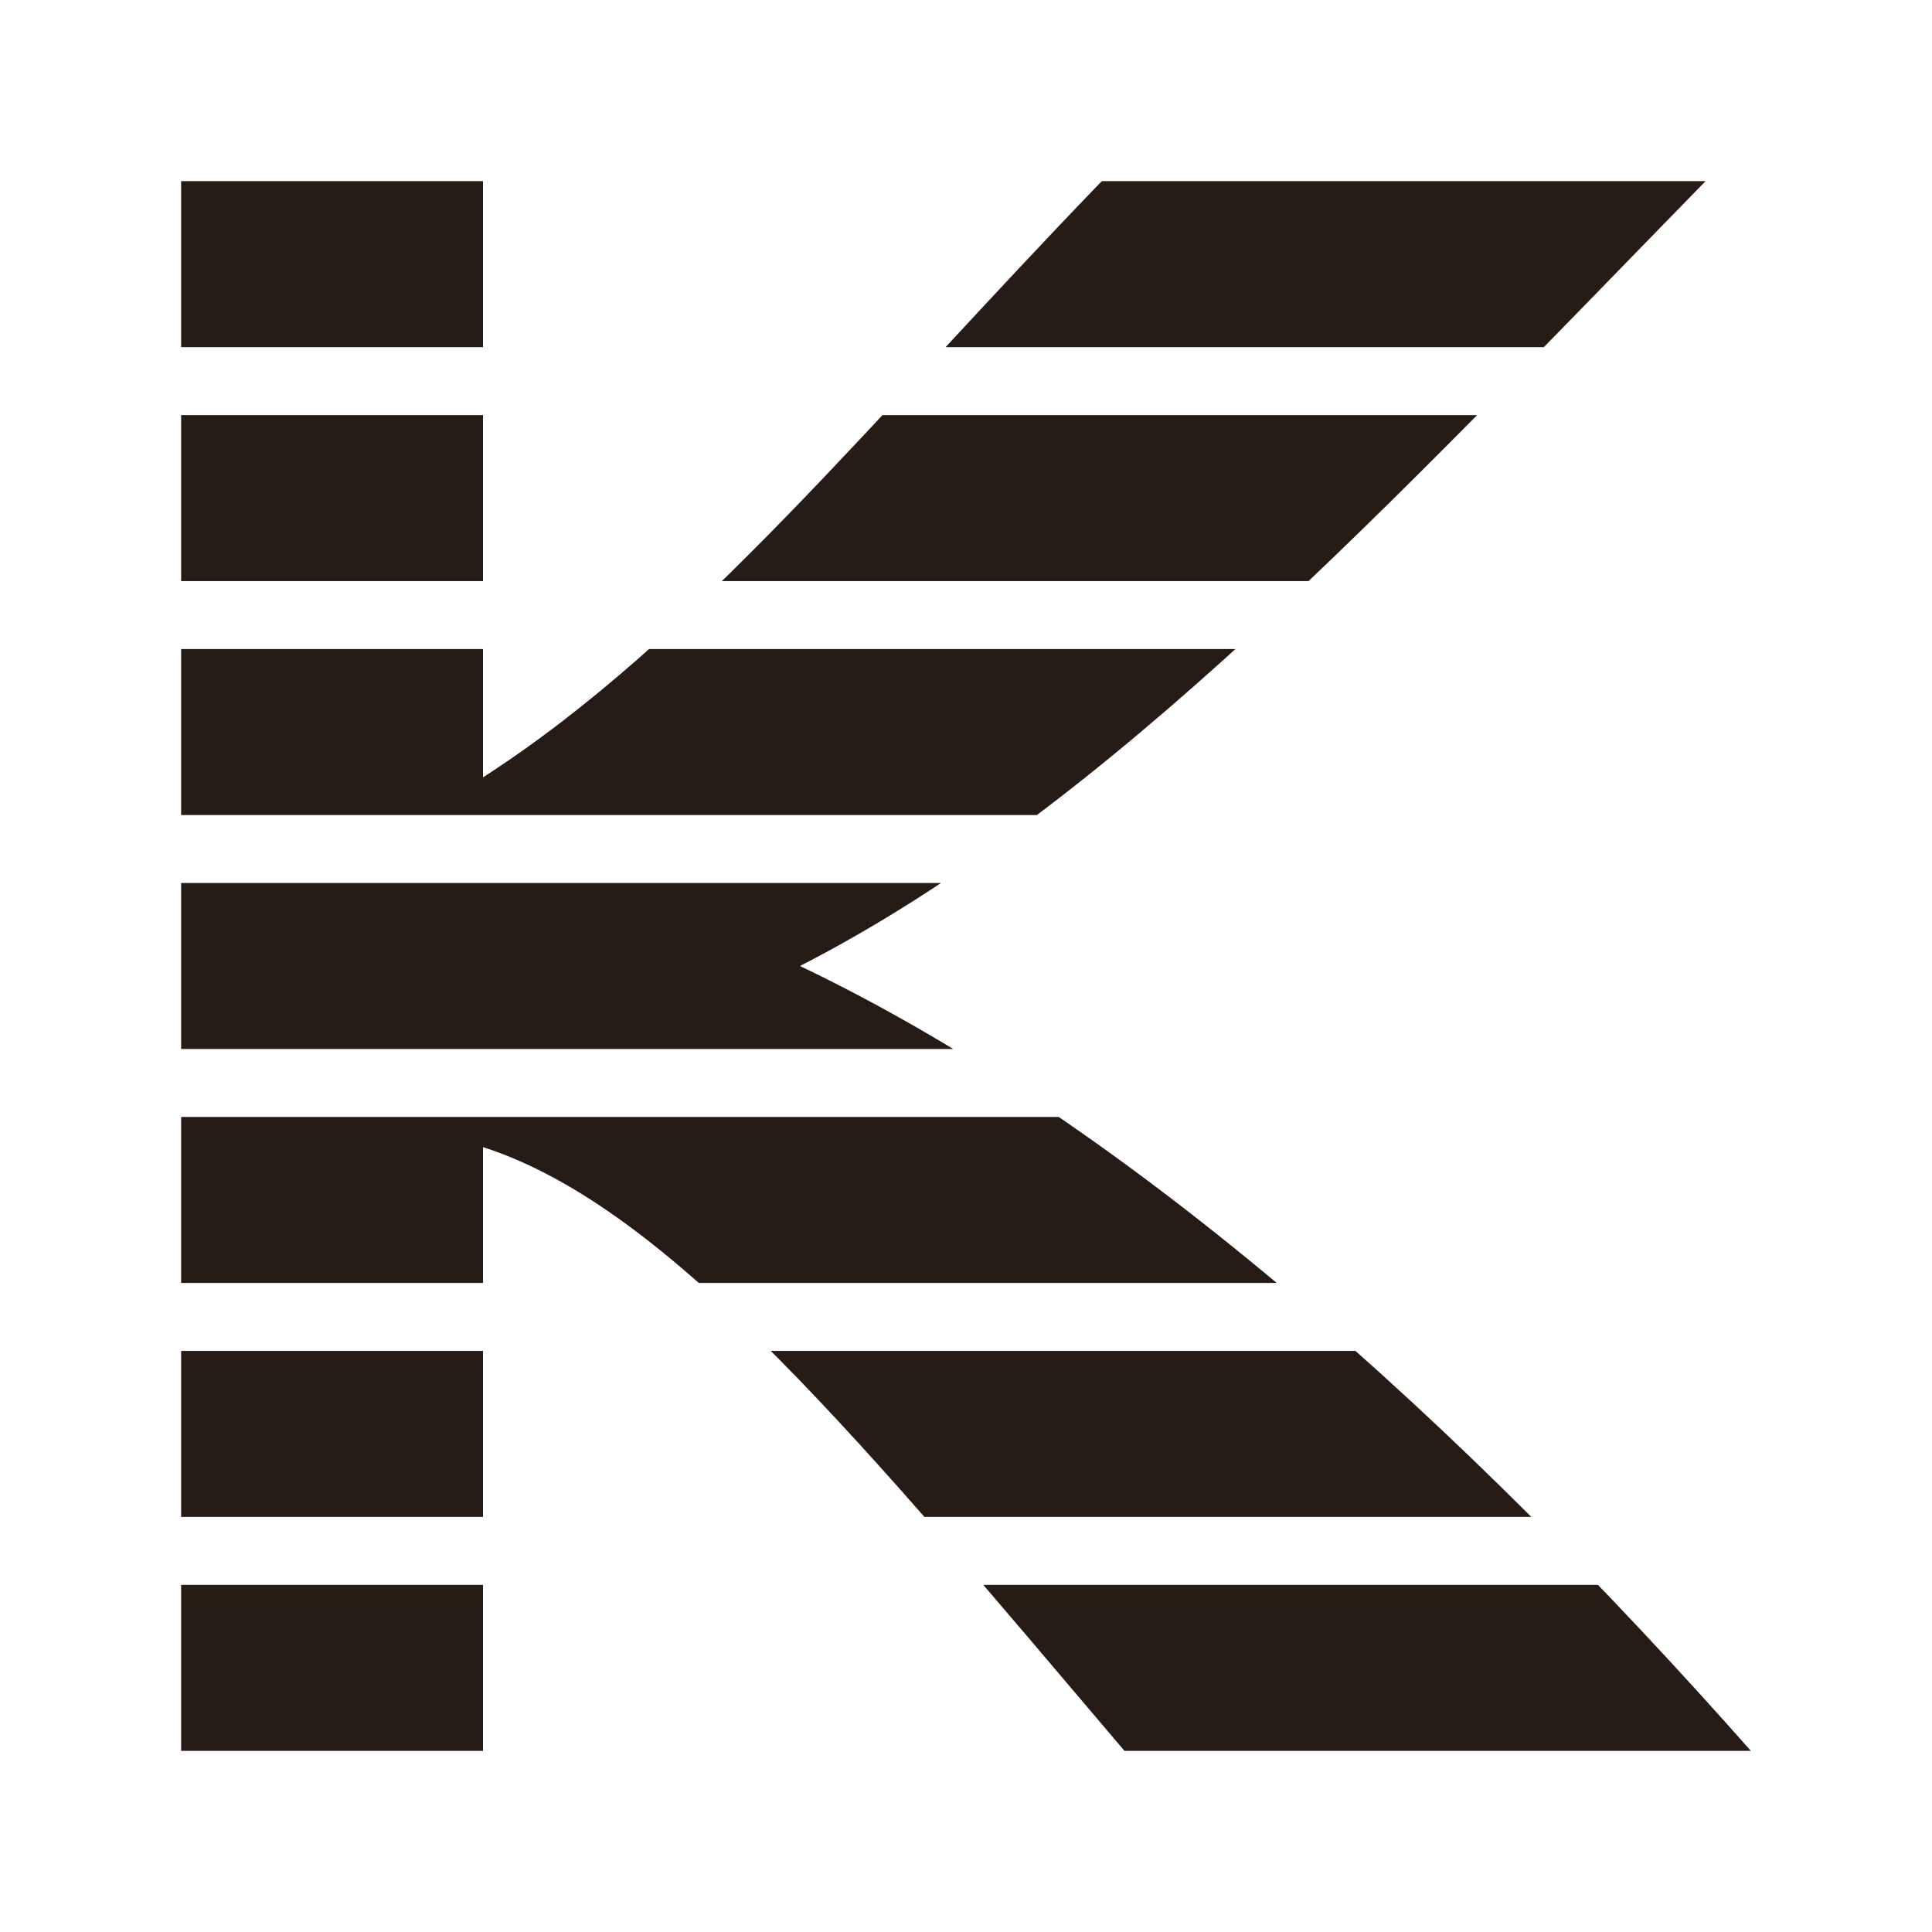
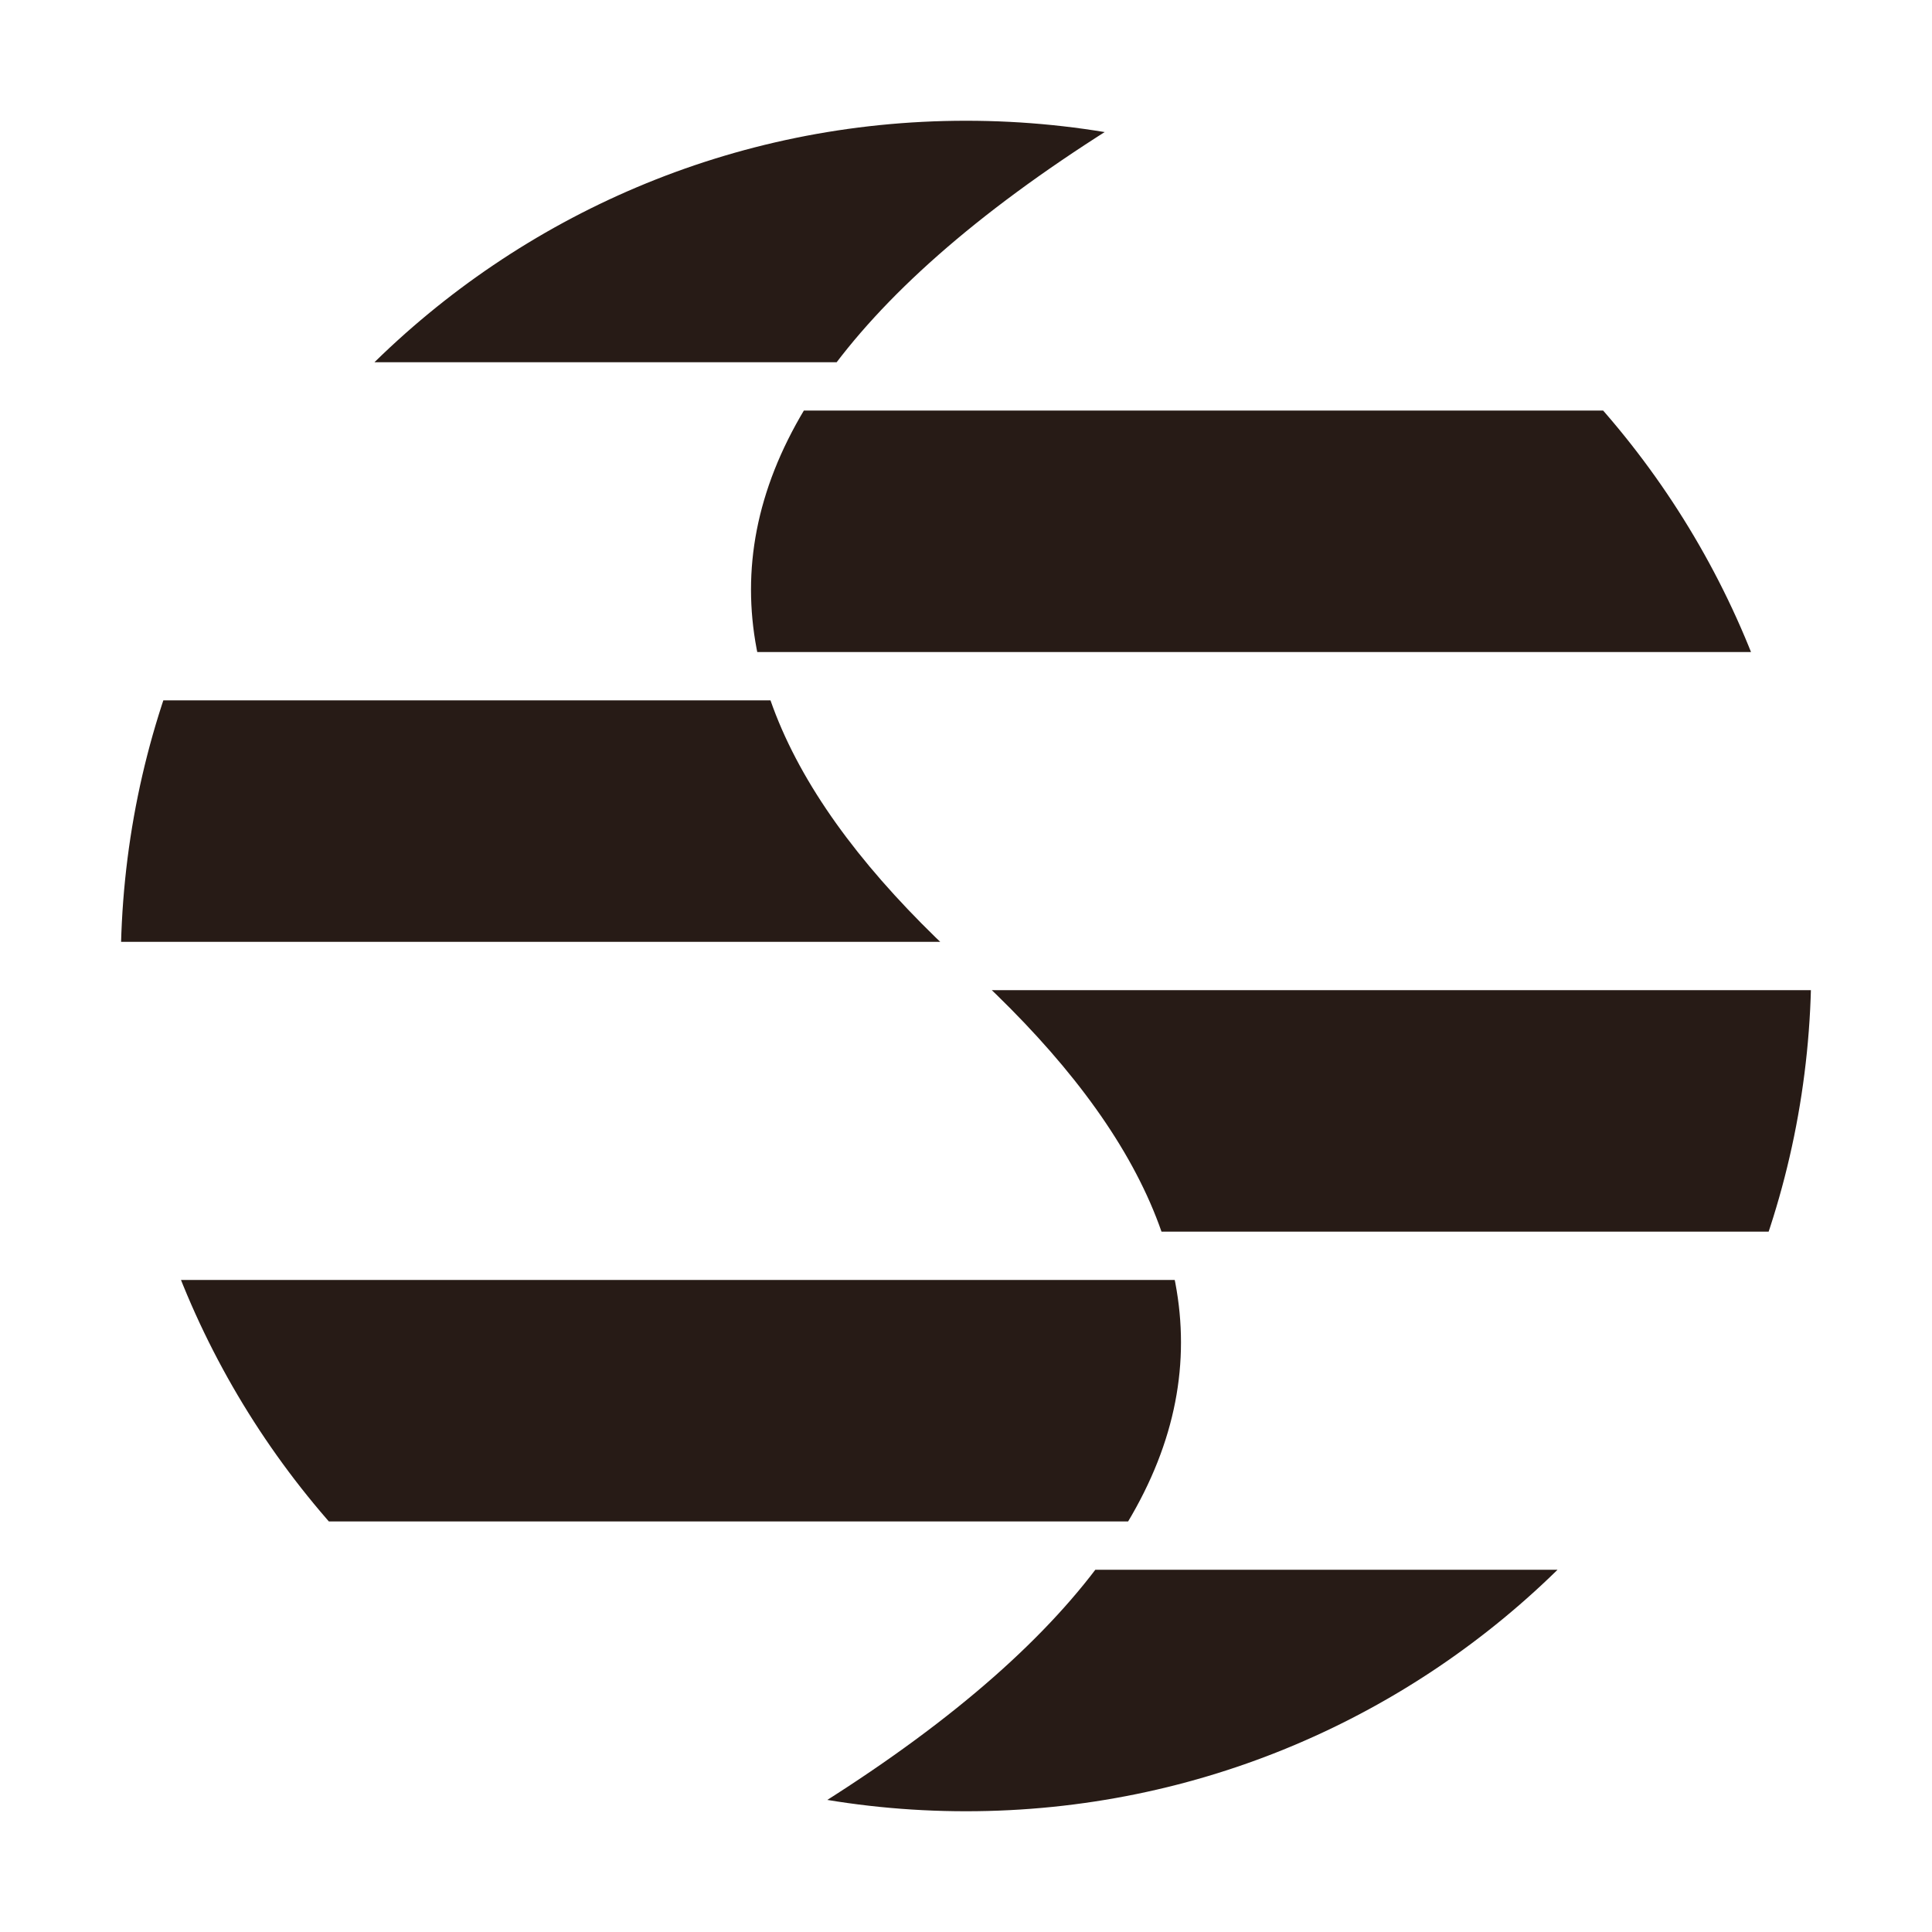
<svg xmlns="http://www.w3.org/2000/svg" viewBox="0 0 256 256" role="img" aria-labelledby="title desc">
  <g fill="#271B16" transform="translate(0 0) scale(1.0)">
    <defs>
-       <clipPath id="mark">
-         <path d="M24 24H64V103C92 85 116 55 146 24H226C184 67 147 107 106 128C150 149 194 189 232 232H149C115 192 89 160 64 152V232H24Z" />
+       <clipPath id="mark-outer">
+         <circle cx="128" cy="128" r="112" />
+       </clipPath>
+       <clipPath id="mark-left">
+         <path d="M0 0H178C84 46 84 88 128 128C172 168 172 210 78 256H0Z" />
+       </clipPath>
+       <clipPath id="mark-right">
+         <path d="M178 0H256V256H78C172 210 172 168 128 128C84 88 84 46 178 0Z" />
      </clipPath>
    </defs>
-     <g clip-path="url(#mark)">
-       <rect x="0" y="24" width="256" height="22" />
-       <rect x="0" y="55" width="256" height="22" />
-       <rect x="0" y="86" width="256" height="22" />
-       <rect x="0" y="117" width="256" height="22" />
-       <rect x="0" y="148" width="256" height="22" />
-       <rect x="0" y="179" width="256" height="22" />
-       <rect x="0" y="210" width="256" height="22" />
+     <g clip-path="url(#mark-outer)">
+       <g clip-path="url(#mark-left)">
+         <rect x="0" y="16" width="256" height="32" />
+         <rect x="0" y="92.8" width="256" height="32" />
+         <rect x="0" y="169.6" width="256" height="32" />
+       </g>
+       <g clip-path="url(#mark-right)">
+         <rect x="0" y="54.4" width="256" height="32" />
+         <rect x="0" y="131.2" width="256" height="32" />
+         <rect x="0" y="208" width="256" height="32" />
+       </g>
    </g>
  </g>
</svg>
